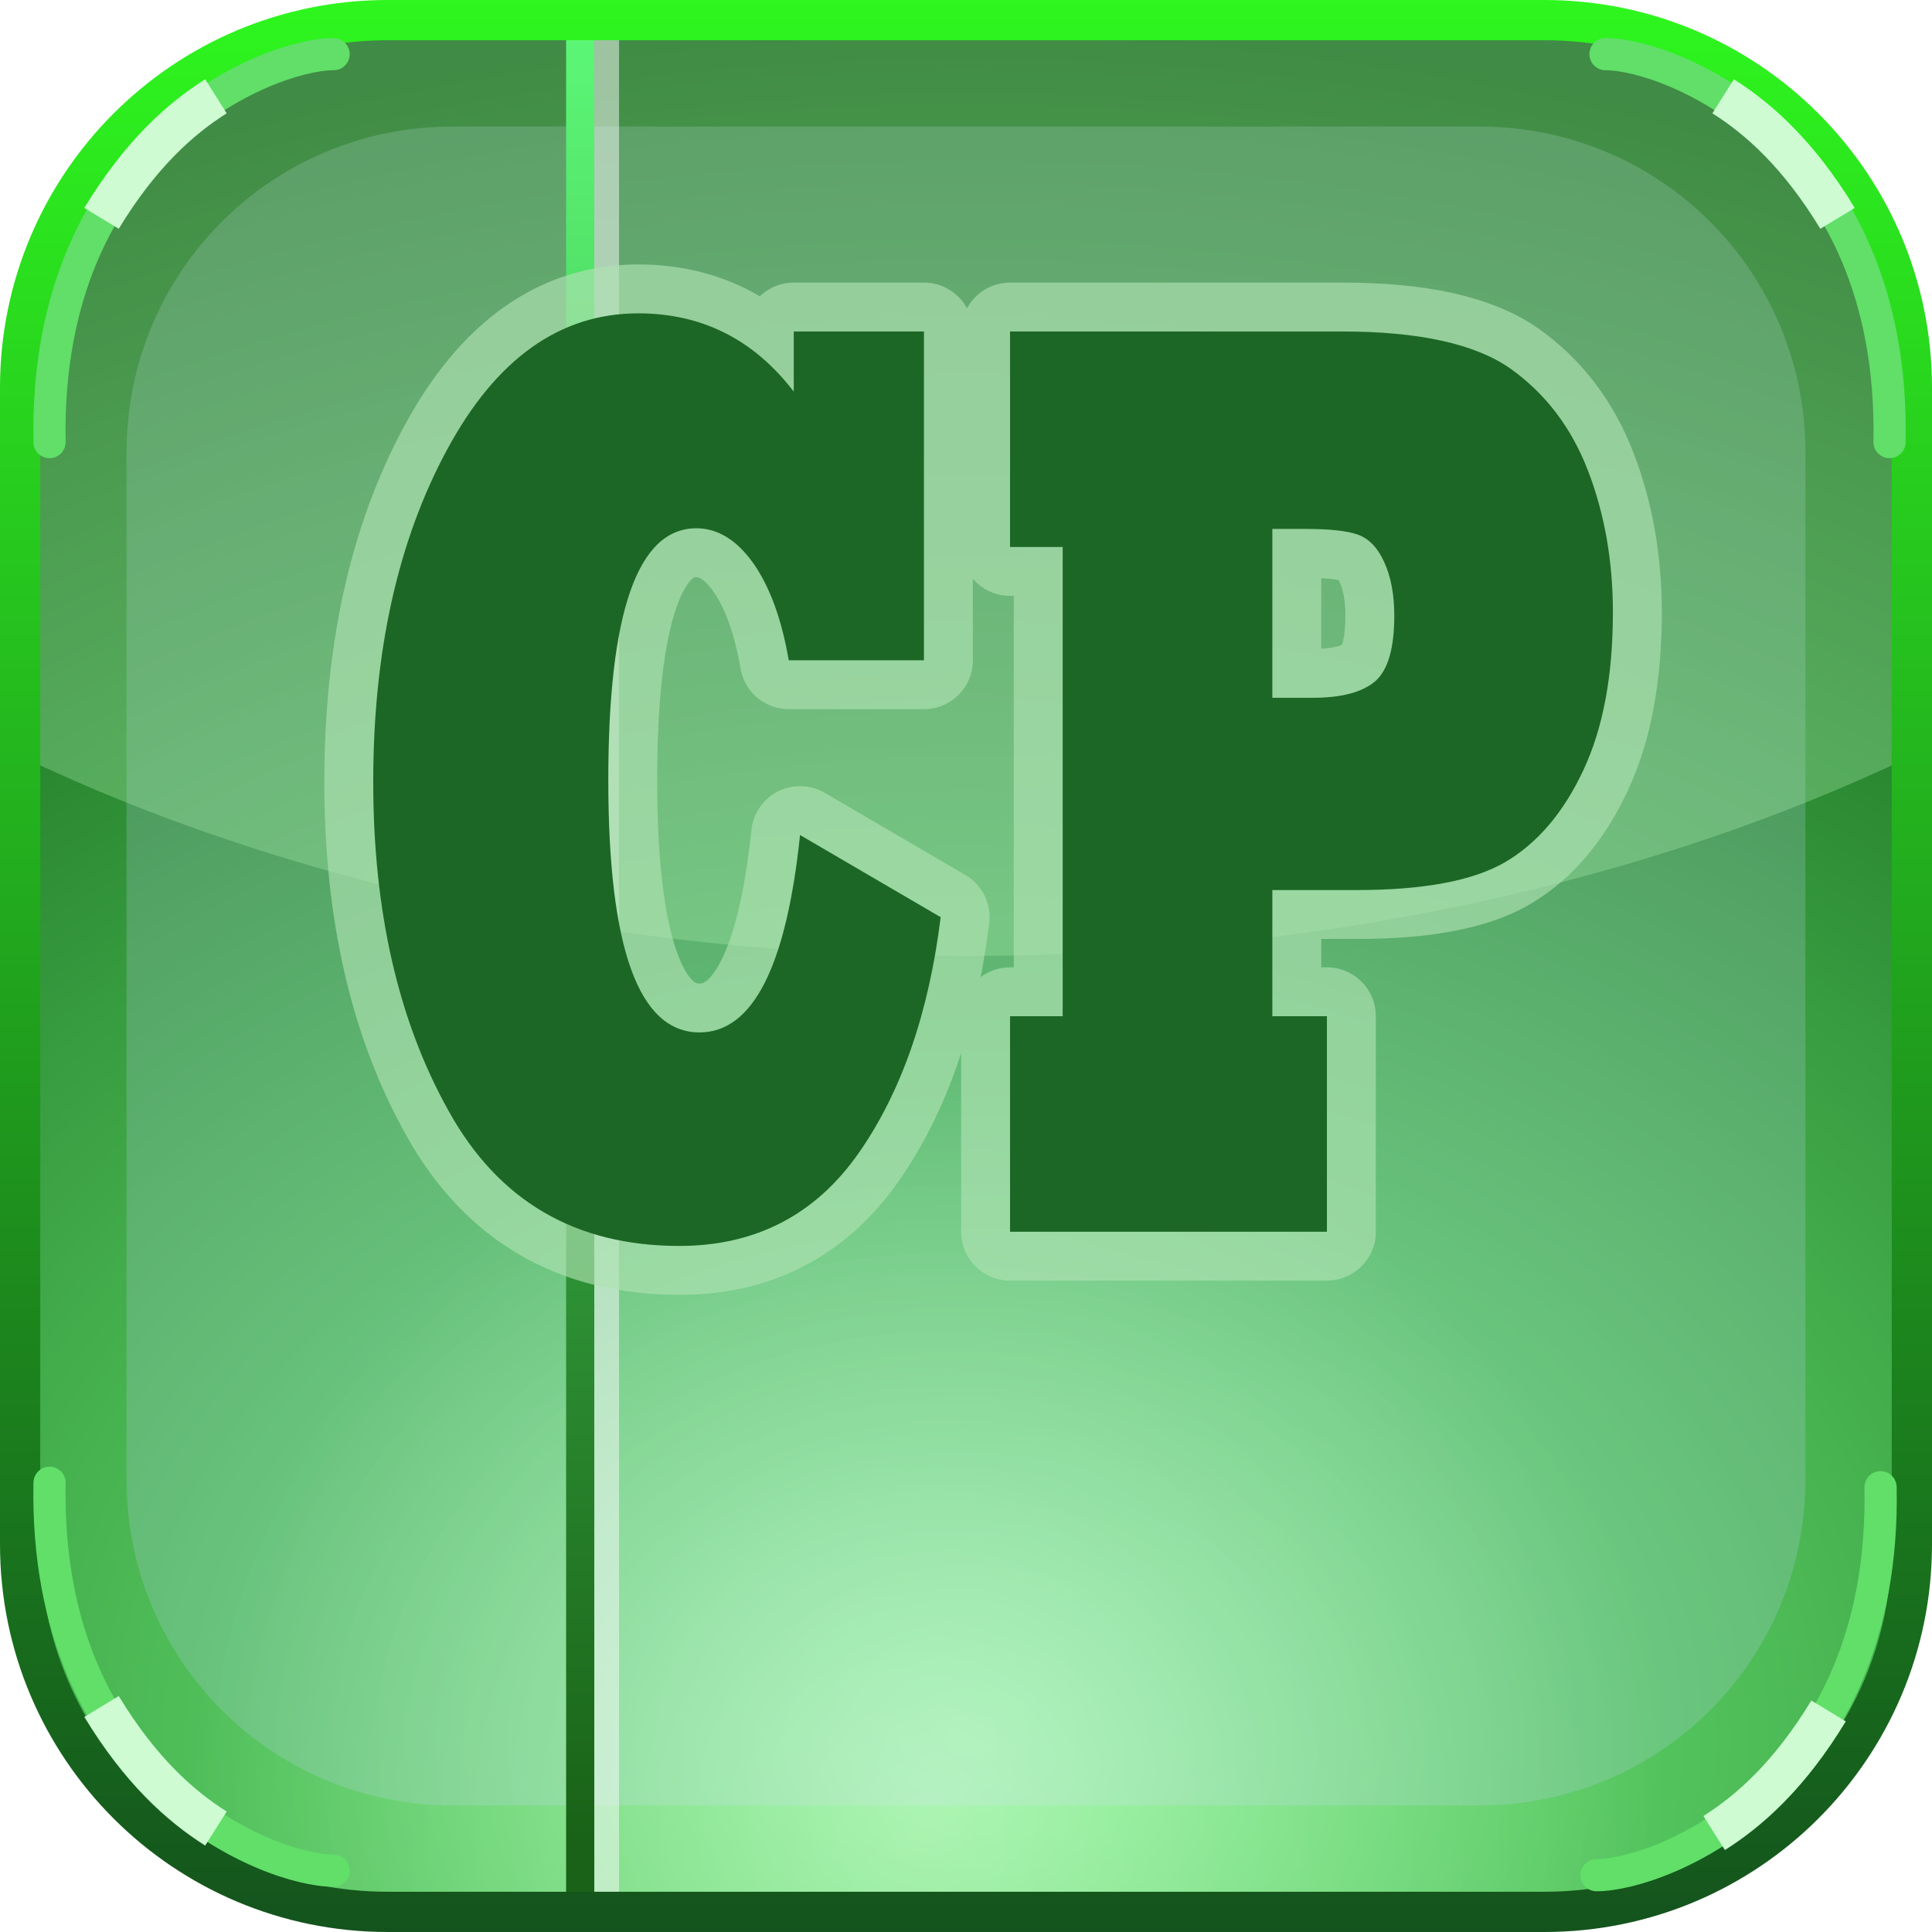
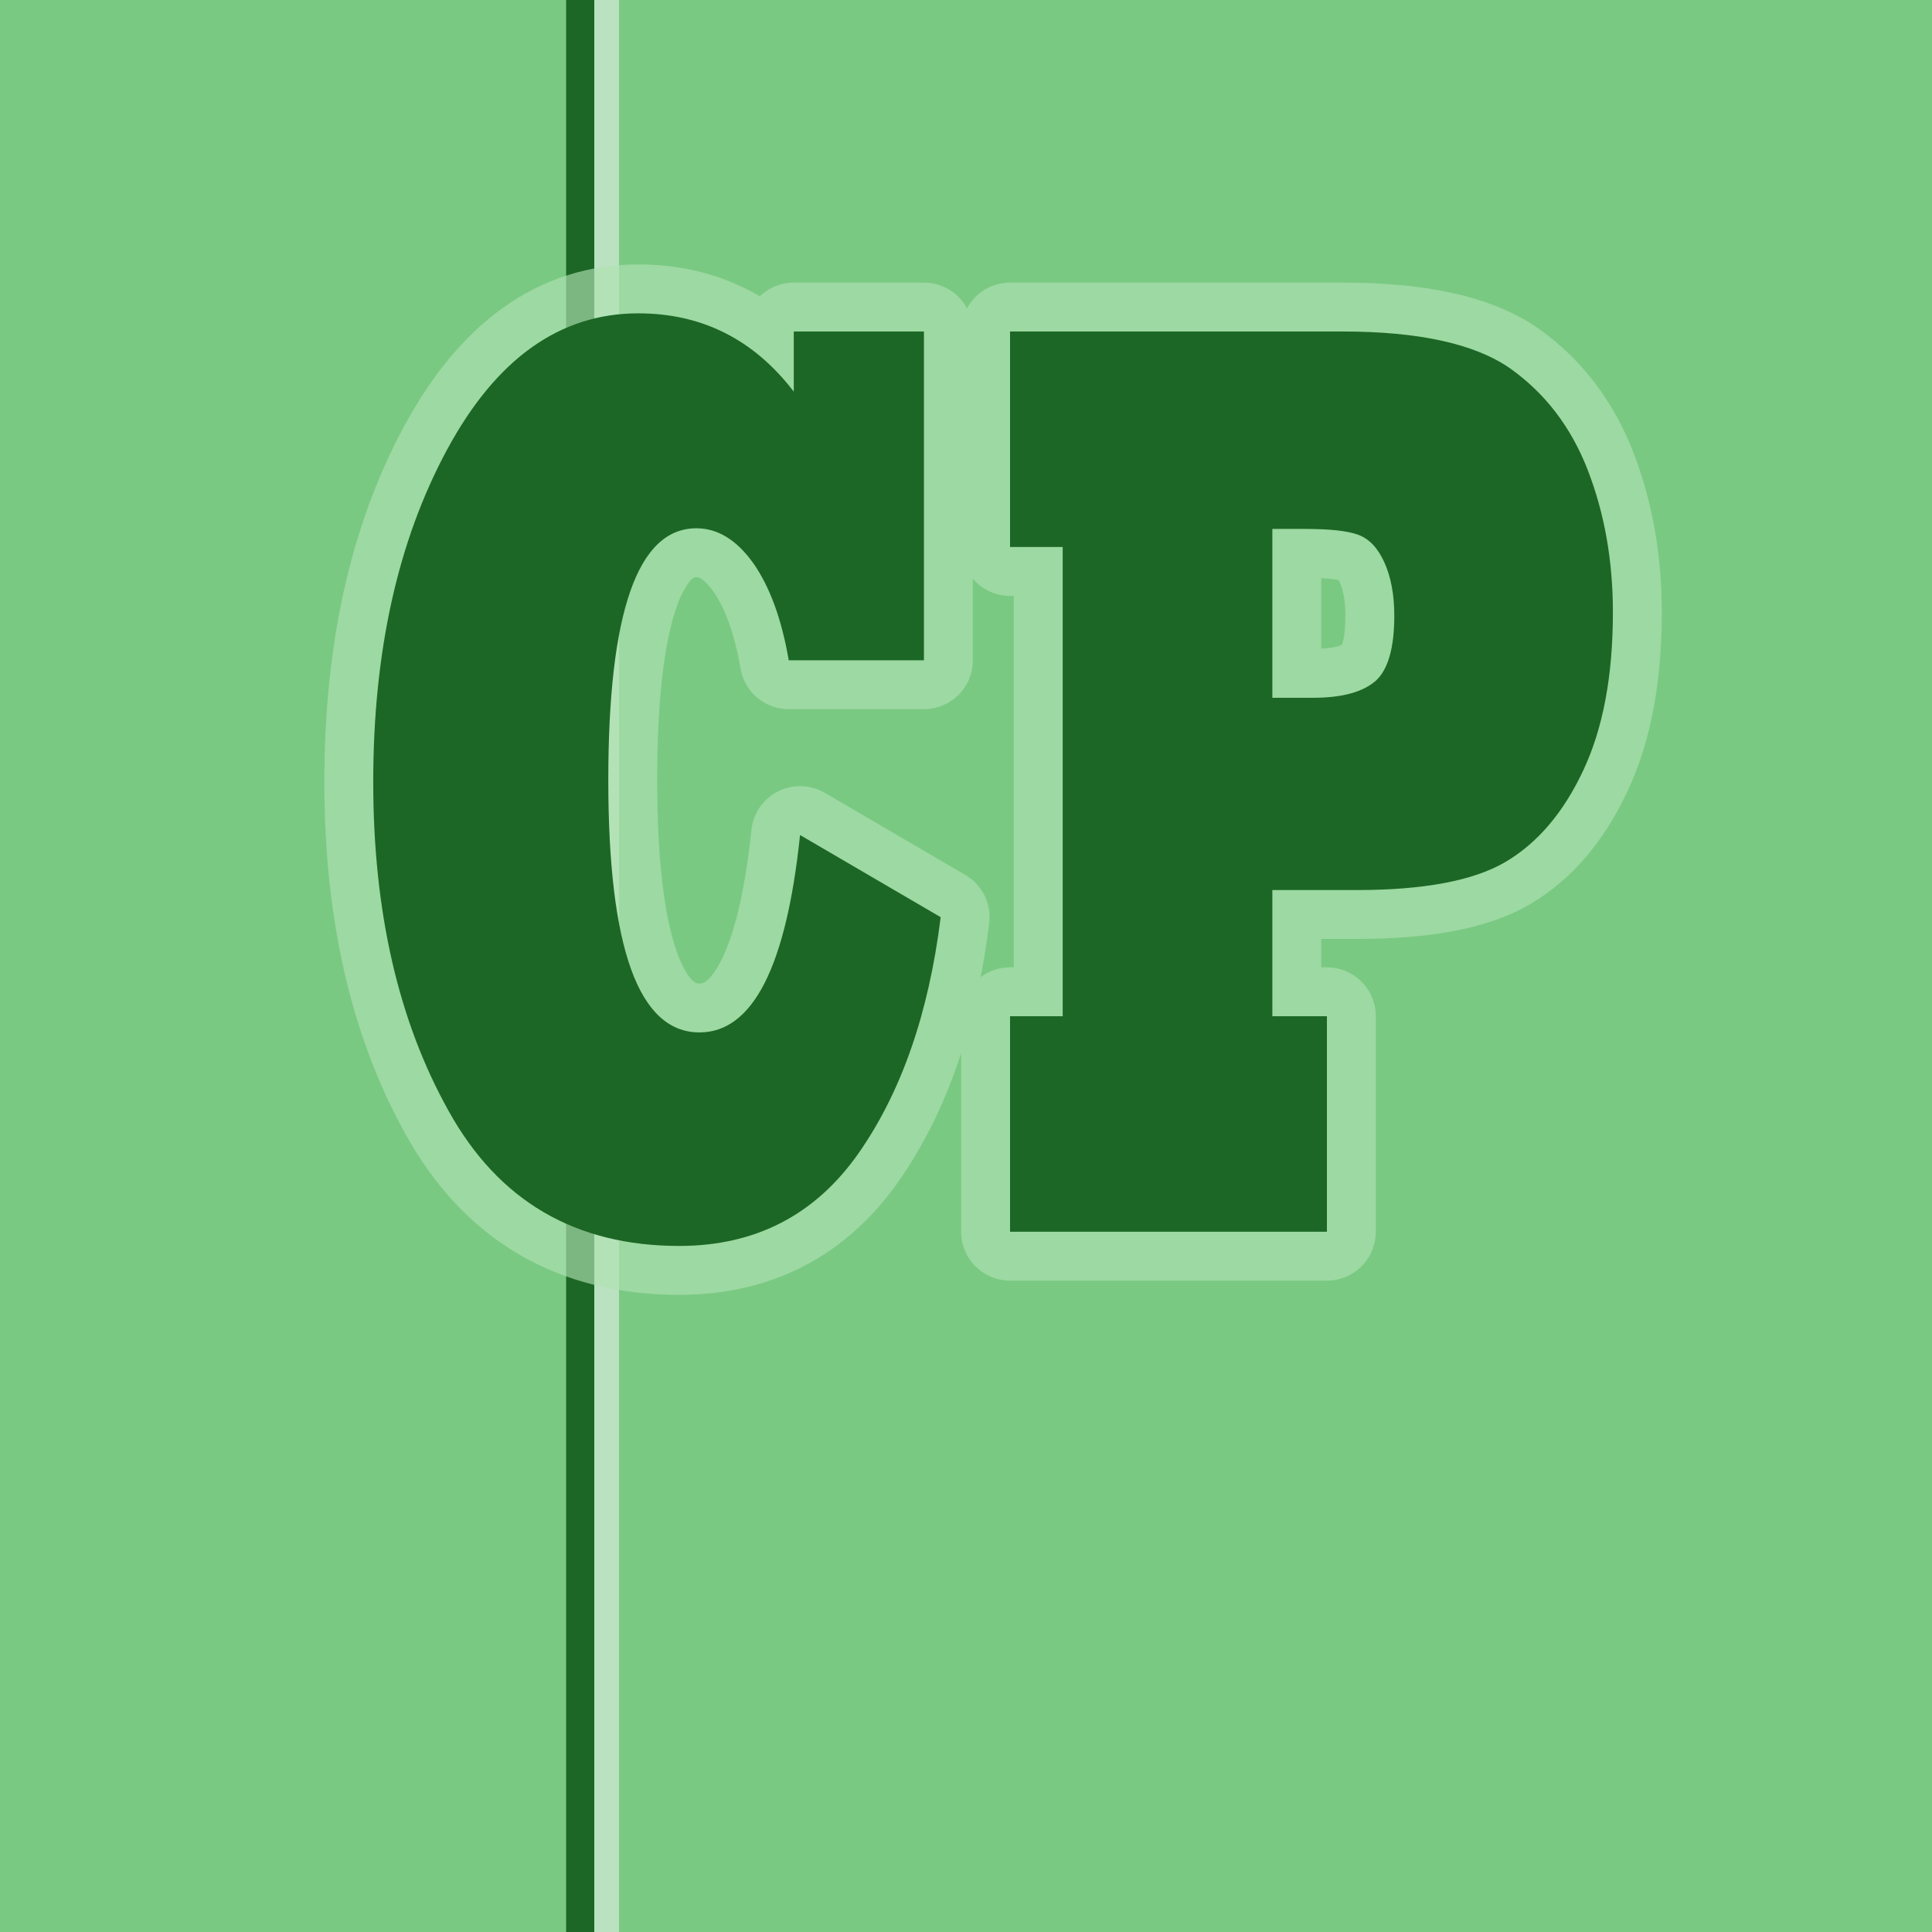
- <svg xmlns="http://www.w3.org/2000/svg" xmlns:xlink="http://www.w3.org/1999/xlink" version="1.0" width="100%" height="100%" viewBox="0 0 48 48" id="ontology">
-   <defs id="defs2385">
-     <linearGradient id="linearGradient4738">
-       <stop offset="0" style="stop-color:#14531d;stop-opacity:1" id="stop4740" />
-       <stop offset="1" style="stop-color:#2ef61e;stop-opacity:1" id="stop4742" />
-     </linearGradient>
-     <linearGradient id="linearGradient4249">
-       <stop offset="0" style="stop-color:#ffffff;stop-opacity:0.591" id="stop4251" />
-       <stop offset="1" style="stop-color:#ffffff;stop-opacity:0" id="stop4253" />
-     </linearGradient>
-     <linearGradient id="linearGradient3220">
-       <stop id="stop3222" style="stop-color:#73f37f;stop-opacity:1" offset="0" />
-       <stop id="stop3224" style="stop-color:#0b5a10;stop-opacity:1" offset="1" />
-     </linearGradient>
-     <linearGradient id="linearGradient3210">
-       <stop id="stop3212" style="stop-color:#196217;stop-opacity:1" offset="0" />
-       <stop id="stop3214" style="stop-color:#5df978;stop-opacity:1" offset="1" />
-     </linearGradient>
-     <linearGradient x1="24" y1="48" x2="24" y2="0" id="linearGradient3496" xlink:href="#linearGradient4738" gradientUnits="userSpaceOnUse" />
-     <radialGradient cx="24" cy="43.228" r="23.5" fx="24" fy="43.228" id="radialGradient3597" xlink:href="#linearGradient3220" gradientUnits="userSpaceOnUse" gradientTransform="matrix(2.351355,0,0,1.818232,-32.43252,-35.37089)" />
-     <linearGradient id="linearGradient4347">
-       <stop id="stop4349" style="stop-color:#acb0a7;stop-opacity:1" offset="0" />
-       <stop id="stop4351" style="stop-color:#ffffff;stop-opacity:1" offset="1" />
-     </linearGradient>
-     <linearGradient id="linearGradient4933">
-       <stop id="stop4935" style="stop-color:#ffffff;stop-opacity:1" offset="0" />
-       <stop id="stop4937" style="stop-color:#ffffff;stop-opacity:0" offset="1" />
-     </linearGradient>
-     <linearGradient x1="22.12" y1="3.56" x2="22.12" y2="26.367" id="linearGradient2518" xlink:href="#linearGradient4933" gradientUnits="userSpaceOnUse" gradientTransform="matrix(0.8950846,0,0,0.846007,3.868574,5.225377)" />
-     <linearGradient x1="28.82" y1="35.238" x2="17.994" y2="-11.103" id="linearGradient2522" xlink:href="#linearGradient4347" gradientUnits="userSpaceOnUse" gradientTransform="matrix(0.8668913,0,0,0.8193596,3.549868,4.760688)" />
-     <radialGradient xlink:href="#linearGradient4249" id="radialGradient4244" cx="23.025" cy="45.161" fx="23.025" fy="45.161" r="18.294" gradientUnits="userSpaceOnUse" />
-     <linearGradient xlink:href="#linearGradient3210" id="linearGradient4177" x1="14.065" y1="45.81" x2="14.065" y2="0.152" gradientUnits="userSpaceOnUse" />
-   </defs>
-   <path d="M 9.625,0.5 C 4.567,0.5 0.5,4.567 0.5,9.625 L 0.5,38.375 C 0.5,43.433 4.567,47.5 9.625,47.5 L 38.375,47.5 C 43.433,47.5 47.5,43.433 47.5,38.375 L 47.5,9.625 C 47.5,4.567 43.433,0.5 38.375,0.5 L 9.625,0.5 z" id="rect3218" style="fill:url(#radialGradient3597);fill-opacity:1;fill-rule:nonzero;stroke:none;stroke-width:1;stroke-linecap:butt;stroke-linejoin:round;marker:none;stroke-miterlimit:4;stroke-dasharray:none;stroke-dashoffset:0;stroke-opacity:1;visibility:visible;display:inline;overflow:visible;enable-background:accumulate" />
-   <path style="display:inline;overflow:visible;visibility:visible;fill:#b9ceee;fill-opacity:0.233;fill-rule:nonzero;stroke:none;stroke-width:1;stroke-linecap:butt;stroke-linejoin:round;stroke-miterlimit:4;stroke-dasharray:none;stroke-dashoffset:0;stroke-opacity:1;marker:none;enable-background:accumulate" id="path3418" d="m 11.242,3.144 c -4.489,0 -8.098,3.609 -8.098,8.098 l 0,25.515 c 0,4.489 3.609,8.098 8.098,8.098 l 25.515,0 c 4.489,0 8.098,-3.609 8.098,-8.098 l 0,-25.515 c 0,-4.489 -3.609,-8.098 -8.098,-8.098 l -25.515,0 z" />
-   <path d="M 9.625,0.5 C 4.567,0.5 0.5,4.567 0.5,9.625 L 0.5,18.781 C 6.998,21.891 15.152,23.75 24,23.75 C 32.848,23.75 41.002,21.891 47.5,18.781 L 47.5,9.625 C 47.5,4.567 43.433,0.5 38.375,0.5 L 9.625,0.5 z" id="path3228" style="fill:#a9eaab;fill-opacity:0.341;fill-rule:evenodd;stroke:none;stroke-width:1;stroke-linecap:round;stroke-linejoin:round;marker:none;marker-start:none;marker-mid:none;marker-end:none;stroke-miterlimit:4;stroke-dasharray:none;stroke-dashoffset:0;stroke-opacity:1;visibility:visible;display:inline;overflow:visible;enable-background:accumulate" />
-   <path style="color:#000000;clip-rule:nonzero;display:inline;overflow:visible;visibility:visible;opacity:0.708;isolation:auto;mix-blend-mode:normal;color-interpolation:sRGB;color-interpolation-filters:linearRGB;solid-color:#000000;solid-opacity:1;fill:url(#radialGradient4244);fill-opacity:1;fill-rule:evenodd;stroke:none;stroke-width:1;stroke-linecap:butt;stroke-linejoin:round;stroke-miterlimit:4;stroke-dasharray:none;stroke-dashoffset:0;stroke-opacity:1;marker:none;marker-start:none;marker-mid:none;marker-end:none;color-rendering:auto;image-rendering:auto;shape-rendering:auto;text-rendering:auto;enable-background:accumulate" d="M 23.025 26.867 A 18.294 18.294 0 0 0 4.73 45.162 A 18.294 18.294 0 0 0 4.764 46.098 C 6.17 46.982 7.833 47.5 9.625 47.5 L 38.375 47.5 C 39.369 47.5 40.323 47.338 41.217 47.047 A 18.294 18.294 0 0 0 41.318 45.162 A 18.294 18.294 0 0 0 23.025 26.867 z " id="path4236" />
-   <path id="path4169" d="m 14.93,0.444 0,47.11" style="fill:none;fill-rule:evenodd;stroke:#fbfbfe;stroke-width:0.9;stroke-linecap:butt;stroke-linejoin:miter;stroke-miterlimit:4;stroke-dasharray:none;stroke-opacity:0.497" />
-   <path style="fill:none;fill-rule:evenodd;stroke:url(#linearGradient4177);stroke-width:0.7;stroke-linecap:butt;stroke-linejoin:miter;stroke-opacity:1;stroke-miterlimit:4;stroke-dasharray:none" d="m 14.415,0.444 0,47.11" id="path3367" />
-   <rect width="47" height="47" ry="9.13" x="0.5" y="0.5" id="r2393" style="fill:none;fill-opacity:1;fill-rule:nonzero;stroke:url(#linearGradient3496);stroke-width:1;stroke-linecap:butt;stroke-linejoin:round;marker:none;stroke-miterlimit:4;stroke-dasharray:none;stroke-dashoffset:0;stroke-opacity:1;visibility:visible;display:inline;overflow:visible;enable-background:accumulate" />
-   <path style="fill:none;fill-rule:evenodd;stroke:#61df69;stroke-width:0.8;stroke-linecap:round;stroke-linejoin:miter;stroke-miterlimit:4;stroke-dasharray:none;stroke-opacity:1" d="M 1.231,10.983 C 1.087,3.57 6.657,1.345 8.288,1.345" id="path4220" />
-   <path style="fill:none;fill-rule:evenodd;stroke:#cefbd2;stroke-width:1;stroke-linecap:butt;stroke-linejoin:miter;stroke-miterlimit:4;stroke-dasharray:none;stroke-opacity:1" d="M 2.523,5.425 C 3.482,3.843 4.478,2.952 5.365,2.393" id="path4222" />
-   <path id="path4224" d="M 46.945,10.983 C 47.089,3.57 41.519,1.345 39.888,1.345" style="fill:none;fill-rule:evenodd;stroke:#61df69;stroke-width:0.8;stroke-linecap:round;stroke-linejoin:miter;stroke-miterlimit:4;stroke-dasharray:none;stroke-opacity:1" />
-   <path id="path4226" d="M 45.653,5.425 C 44.694,3.843 43.698,2.952 42.811,2.393" style="fill:none;fill-rule:evenodd;stroke:#cefbd2;stroke-width:1;stroke-linecap:butt;stroke-linejoin:miter;stroke-miterlimit:4;stroke-dasharray:none;stroke-opacity:1" />
-   <path id="path4228" d="m 1.231,36.839 c -0.144,7.414 5.427,9.638 7.057,9.638" style="fill:none;fill-rule:evenodd;stroke:#61df69;stroke-width:0.8;stroke-linecap:round;stroke-linejoin:miter;stroke-miterlimit:4;stroke-dasharray:none;stroke-opacity:1" />
-   <path id="path4230" d="m 2.523,42.397 c 0.959,1.582 1.955,2.473 2.842,3.033" style="fill:none;fill-rule:evenodd;stroke:#cefbd2;stroke-width:1;stroke-linecap:butt;stroke-linejoin:miter;stroke-miterlimit:4;stroke-dasharray:none;stroke-opacity:1" />
-   <path style="fill:none;fill-rule:evenodd;stroke:#61df69;stroke-width:0.8;stroke-linecap:round;stroke-linejoin:miter;stroke-miterlimit:4;stroke-dasharray:none;stroke-opacity:1" d="m 46.722,36.95 c 0.144,7.414 -5.427,9.638 -7.057,9.638" id="path4232" />
-   <path style="fill:none;fill-rule:evenodd;stroke:#cefbd2;stroke-width:1;stroke-linecap:butt;stroke-linejoin:miter;stroke-miterlimit:4;stroke-dasharray:none;stroke-opacity:1" d="m 45.43,42.508 c -0.959,1.582 -1.955,2.473 -2.842,3.033" id="path4234" />
+ <svg xmlns="http://www.w3.org/2000/svg" version="1.0" width="100%" height="100%" viewBox="0 0 48 48" id="ontology">
+   <defs id="defs2385" />
+   <rect style="color:#000000;clip-rule:nonzero;display:inline;overflow:visible;visibility:visible;opacity:1;isolation:auto;mix-blend-mode:normal;color-interpolation:sRGB;color-interpolation-filters:linearRGB;solid-color:#000000;solid-opacity:1;fill:#7ac983;fill-opacity:1;fill-rule:nonzero;stroke:none;stroke-width:1;stroke-linecap:butt;stroke-linejoin:round;stroke-miterlimit:4;stroke-dasharray:none;stroke-dashoffset:0;stroke-opacity:1;marker:none;marker-start:none;marker-mid:none;marker-end:none;color-rendering:auto;image-rendering:auto;shape-rendering:auto;text-rendering:auto;enable-background:accumulate" id="rect4170" width="48" height="48.53" x="0" y="-3.7148524e-007" ry="0" rx="0" />
+   <path id="path4169" d="m 14.93,-0.122 0,48.807" style="fill:none;fill-rule:evenodd;stroke:#fbfbfe;stroke-width:0.9;stroke-linecap:butt;stroke-linejoin:miter;stroke-miterlimit:4;stroke-dasharray:none;stroke-opacity:0.497" />
+   <path style="fill:none;fill-rule:evenodd;stroke:#1c6725;stroke-width:0.7;stroke-linecap:butt;stroke-linejoin:miter;stroke-miterlimit:4;stroke-dasharray:none;stroke-opacity:1" d="m 14.415,-0.122 0,48.737" id="path3367" />
  <path id="path4788" d="M 15.857 7.785 C 13.908 7.785 12.323 8.916 11.104 11.178 C 9.884 13.44 9.273 16.19 9.273 19.428 C 9.273 22.644 9.897 25.366 11.143 27.596 C 12.382 29.836 14.293 30.955 16.875 30.955 C 18.766 30.955 20.25 30.189 21.328 28.656 C 22.393 27.134 23.074 25.178 23.371 22.787 L 19.877 20.746 C 19.535 24.016 18.702 25.65 17.379 25.65 C 15.869 25.65 15.113 23.56 15.113 19.379 C 15.113 15.209 15.842 13.125 17.301 13.125 C 17.83 13.125 18.302 13.413 18.715 13.992 C 19.128 14.582 19.421 15.386 19.596 16.404 L 22.955 16.404 L 22.955 8.236 L 19.721 8.236 L 19.721 9.73 C 18.727 8.433 17.439 7.785 15.857 7.785 z M 25.094 8.236 L 25.094 13.59 L 26.402 13.59 L 26.402 25.248 L 25.094 25.248 L 25.094 30.602 L 32.967 30.602 L 32.967 25.248 L 31.611 25.248 L 31.611 22.113 L 33.711 22.113 C 35.37 22.113 36.597 21.883 37.391 21.422 C 38.197 20.95 38.845 20.189 39.336 19.139 C 39.826 18.099 40.072 16.791 40.072 15.215 C 40.072 13.939 39.866 12.765 39.453 11.693 C 39.04 10.621 38.395 9.774 37.518 9.152 C 36.64 8.541 35.251 8.236 33.354 8.236 L 25.094 8.236 z M 31.611 13.141 L 32.424 13.141 C 33.043 13.141 33.482 13.189 33.74 13.285 C 34.011 13.382 34.227 13.607 34.389 13.961 C 34.556 14.325 34.641 14.77 34.641 15.295 C 34.641 16.099 34.486 16.639 34.176 16.918 C 33.853 17.197 33.337 17.336 32.627 17.336 L 31.611 17.336 L 31.611 13.141 z " style="color:#000000;font-style:normal;font-variant:normal;font-weight:800;font-stretch:normal;font-size:medium;line-height:125%;font-family:'Rockwell Extra Bold';-inkscape-font-specification:'Rockwell Extra Bold, Ultra-Bold';letter-spacing:0px;word-spacing:0px;clip-rule:nonzero;visibility:visible;isolation:auto;mix-blend-mode:normal;color-interpolation:sRGB;color-interpolation-filters:linearRGB;solid-color:#000000;solid-opacity:1;fill:none;fill-opacity:1;fill-rule:evenodd;stroke:#b0e2b2;stroke-width:2.43;stroke-linecap:butt;stroke-linejoin:round;stroke-miterlimit:4;stroke-dasharray:none;stroke-dashoffset:0;stroke-opacity:0.65;color-rendering:auto;image-rendering:auto;shape-rendering:auto;text-rendering:auto;display:inline;overflow:visible;opacity:1;marker:none;marker-start:none;marker-mid:none;marker-end:none;filter-blend-mode:normal;filter-gaussianBlur-deviation:0;enable-background:accumulate" />
  <path style="color:#000000;font-style:normal;font-variant:normal;font-weight:800;font-stretch:normal;font-size:medium;line-height:125%;font-family:'Rockwell Extra Bold';-inkscape-font-specification:'Rockwell Extra Bold, Ultra-Bold';letter-spacing:0px;word-spacing:0px;clip-rule:nonzero;visibility:visible;isolation:auto;mix-blend-mode:normal;color-interpolation:sRGB;color-interpolation-filters:linearRGB;solid-color:#000000;solid-opacity:1;fill:#1c6725;fill-opacity:1;fill-rule:nonzero;stroke:none;stroke-width:1px;stroke-linecap:butt;stroke-linejoin:miter;stroke-miterlimit:4;stroke-dasharray:none;stroke-dashoffset:0;stroke-opacity:1;color-rendering:auto;image-rendering:auto;shape-rendering:auto;text-rendering:auto" d="M 15.857 7.785 C 13.908 7.785 12.323 8.916 11.104 11.178 C 9.884 13.44 9.273 16.19 9.273 19.428 C 9.273 22.644 9.897 25.366 11.143 27.596 C 12.382 29.836 14.293 30.955 16.875 30.955 C 18.766 30.955 20.25 30.189 21.328 28.656 C 22.393 27.134 23.074 25.178 23.371 22.787 L 19.877 20.746 C 19.535 24.016 18.702 25.65 17.379 25.65 C 15.869 25.65 15.113 23.56 15.113 19.379 C 15.113 15.209 15.842 13.125 17.301 13.125 C 17.83 13.125 18.302 13.413 18.715 13.992 C 19.128 14.582 19.421 15.386 19.596 16.404 L 22.955 16.404 L 22.955 8.236 L 19.721 8.236 L 19.721 9.73 C 18.727 8.433 17.439 7.785 15.857 7.785 z M 25.094 8.236 L 25.094 13.59 L 26.402 13.59 L 26.402 25.248 L 25.094 25.248 L 25.094 30.602 L 32.967 30.602 L 32.967 25.248 L 31.611 25.248 L 31.611 22.113 L 33.711 22.113 C 35.37 22.113 36.597 21.883 37.391 21.422 C 38.197 20.95 38.845 20.189 39.336 19.139 C 39.826 18.099 40.072 16.791 40.072 15.215 C 40.072 13.939 39.866 12.765 39.453 11.693 C 39.04 10.621 38.395 9.774 37.518 9.152 C 36.64 8.541 35.251 8.236 33.354 8.236 L 25.094 8.236 z M 31.611 13.141 L 32.424 13.141 C 33.043 13.141 33.482 13.189 33.74 13.285 C 34.011 13.382 34.227 13.607 34.389 13.961 C 34.556 14.325 34.641 14.77 34.641 15.295 C 34.641 16.099 34.486 16.639 34.176 16.918 C 33.853 17.197 33.337 17.336 32.627 17.336 L 31.611 17.336 L 31.611 13.141 z " id="path4763" />
</svg>
